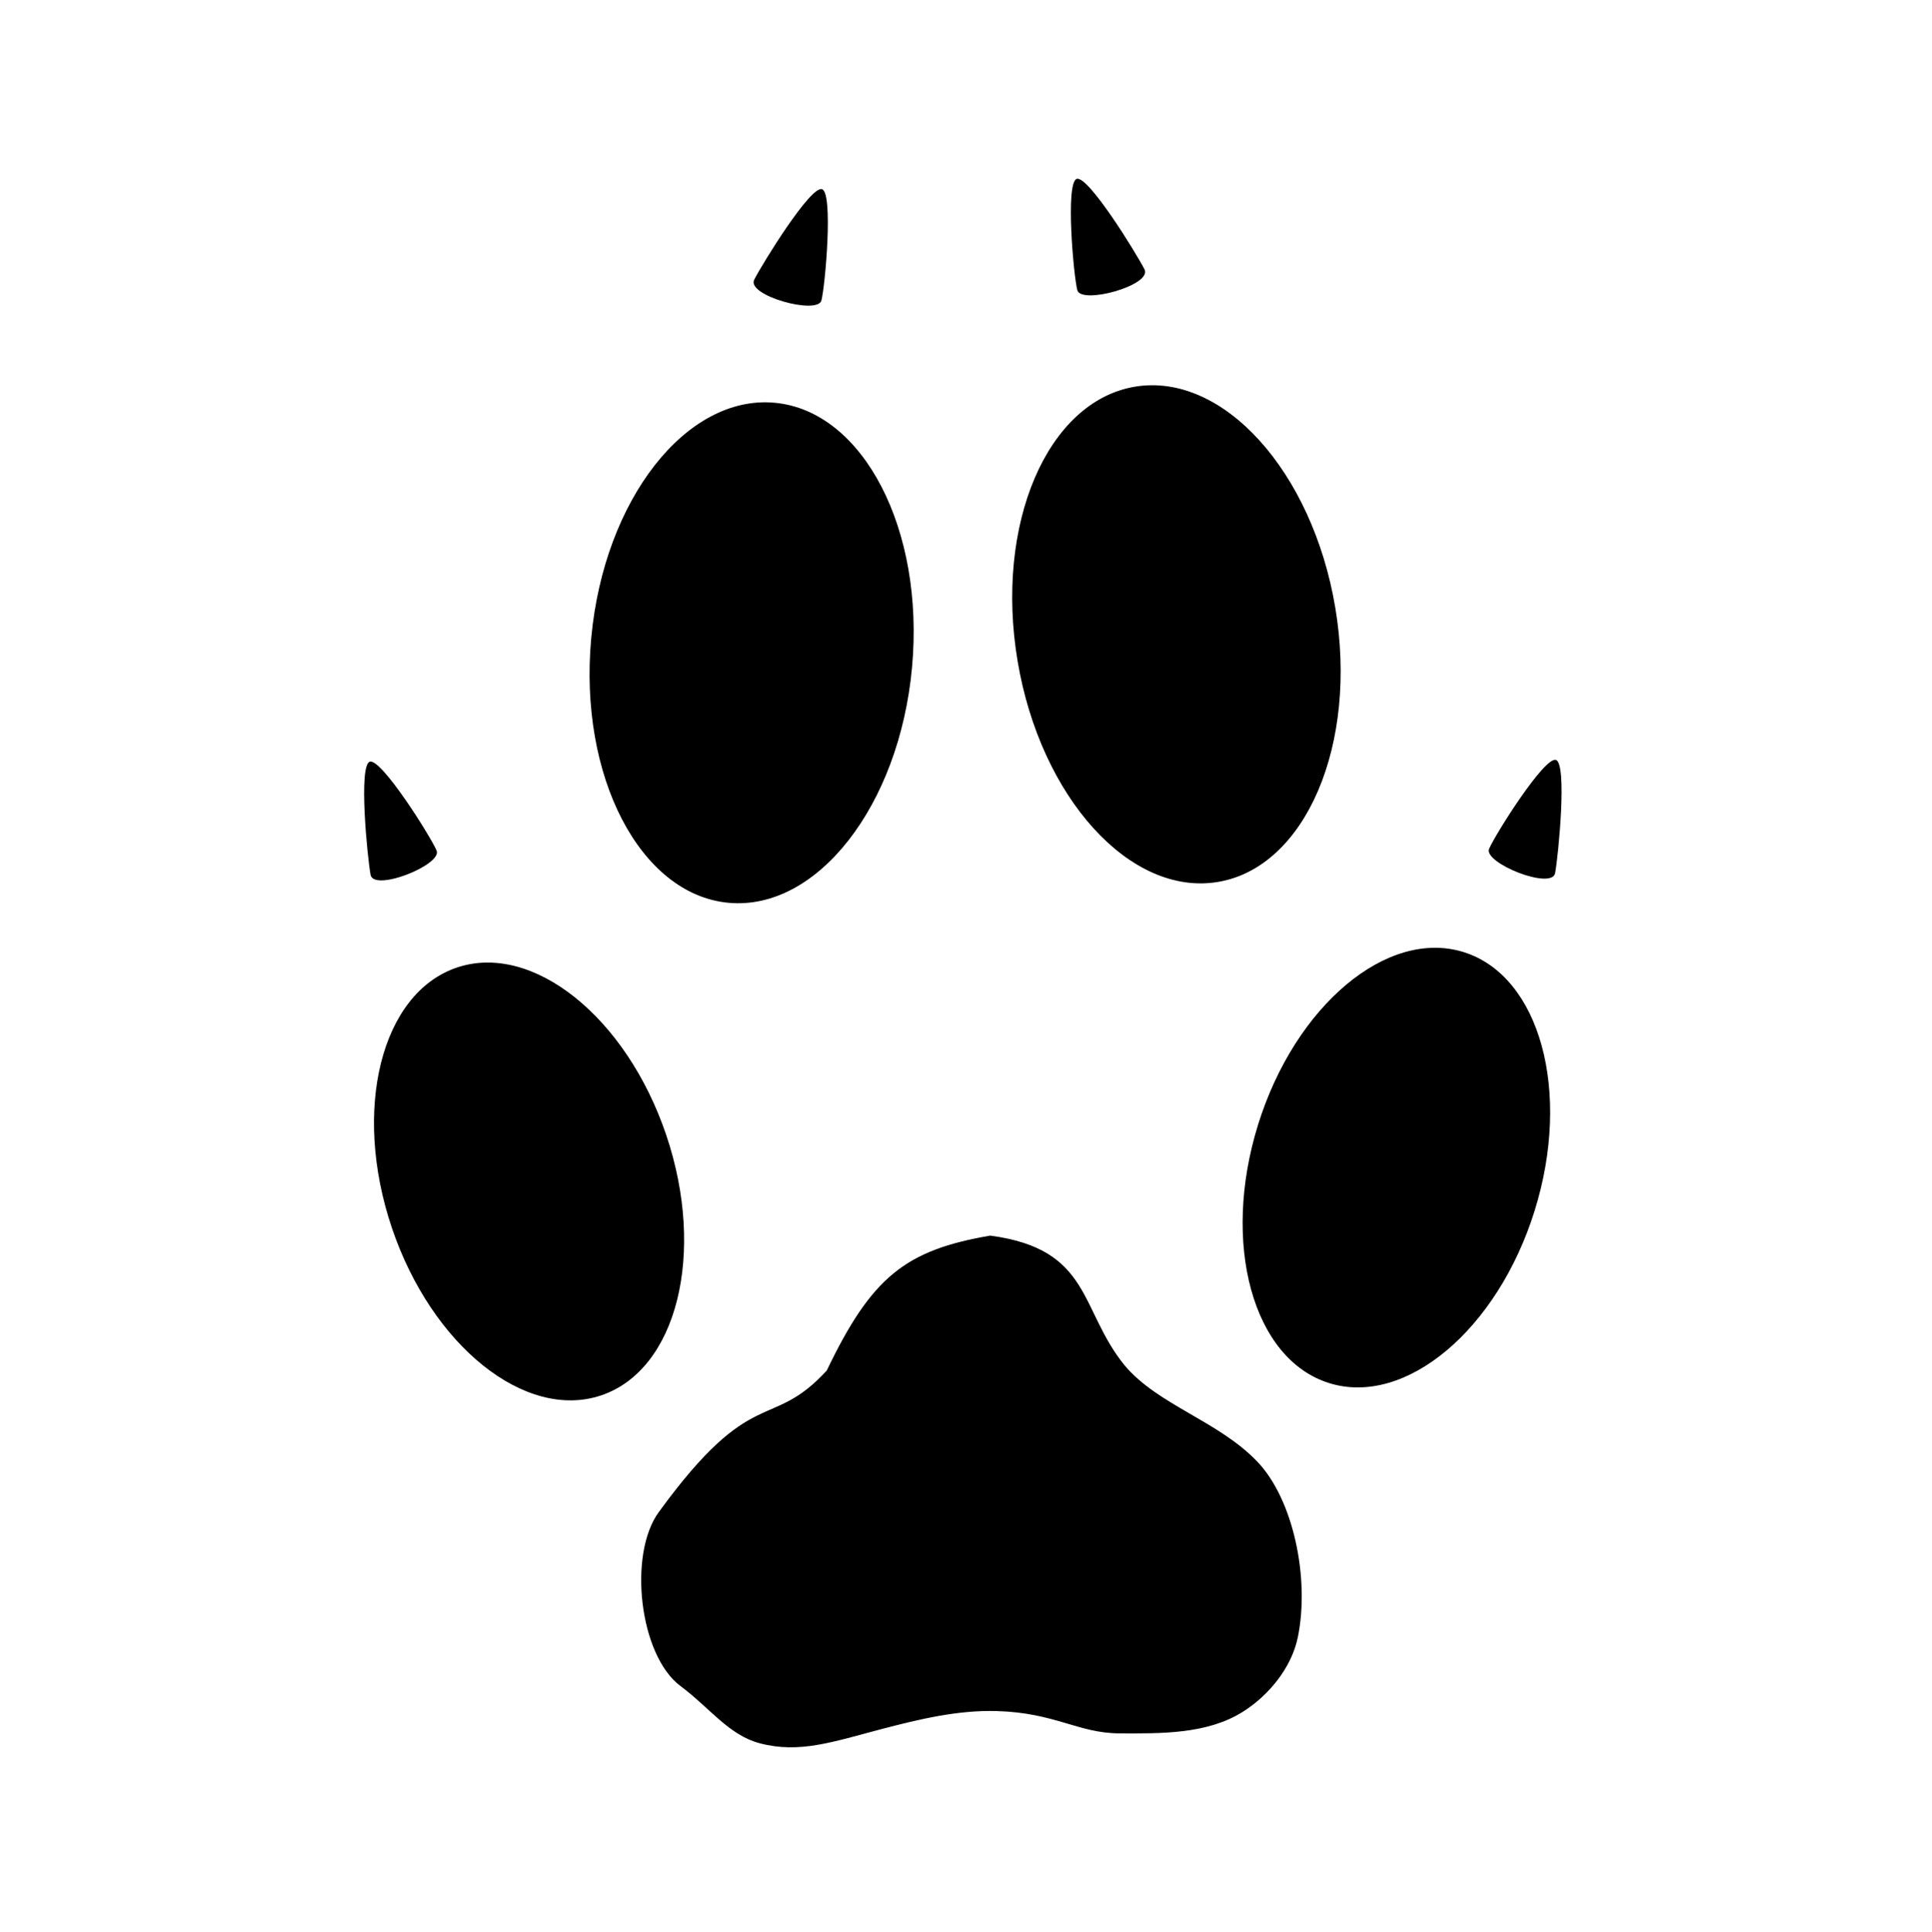
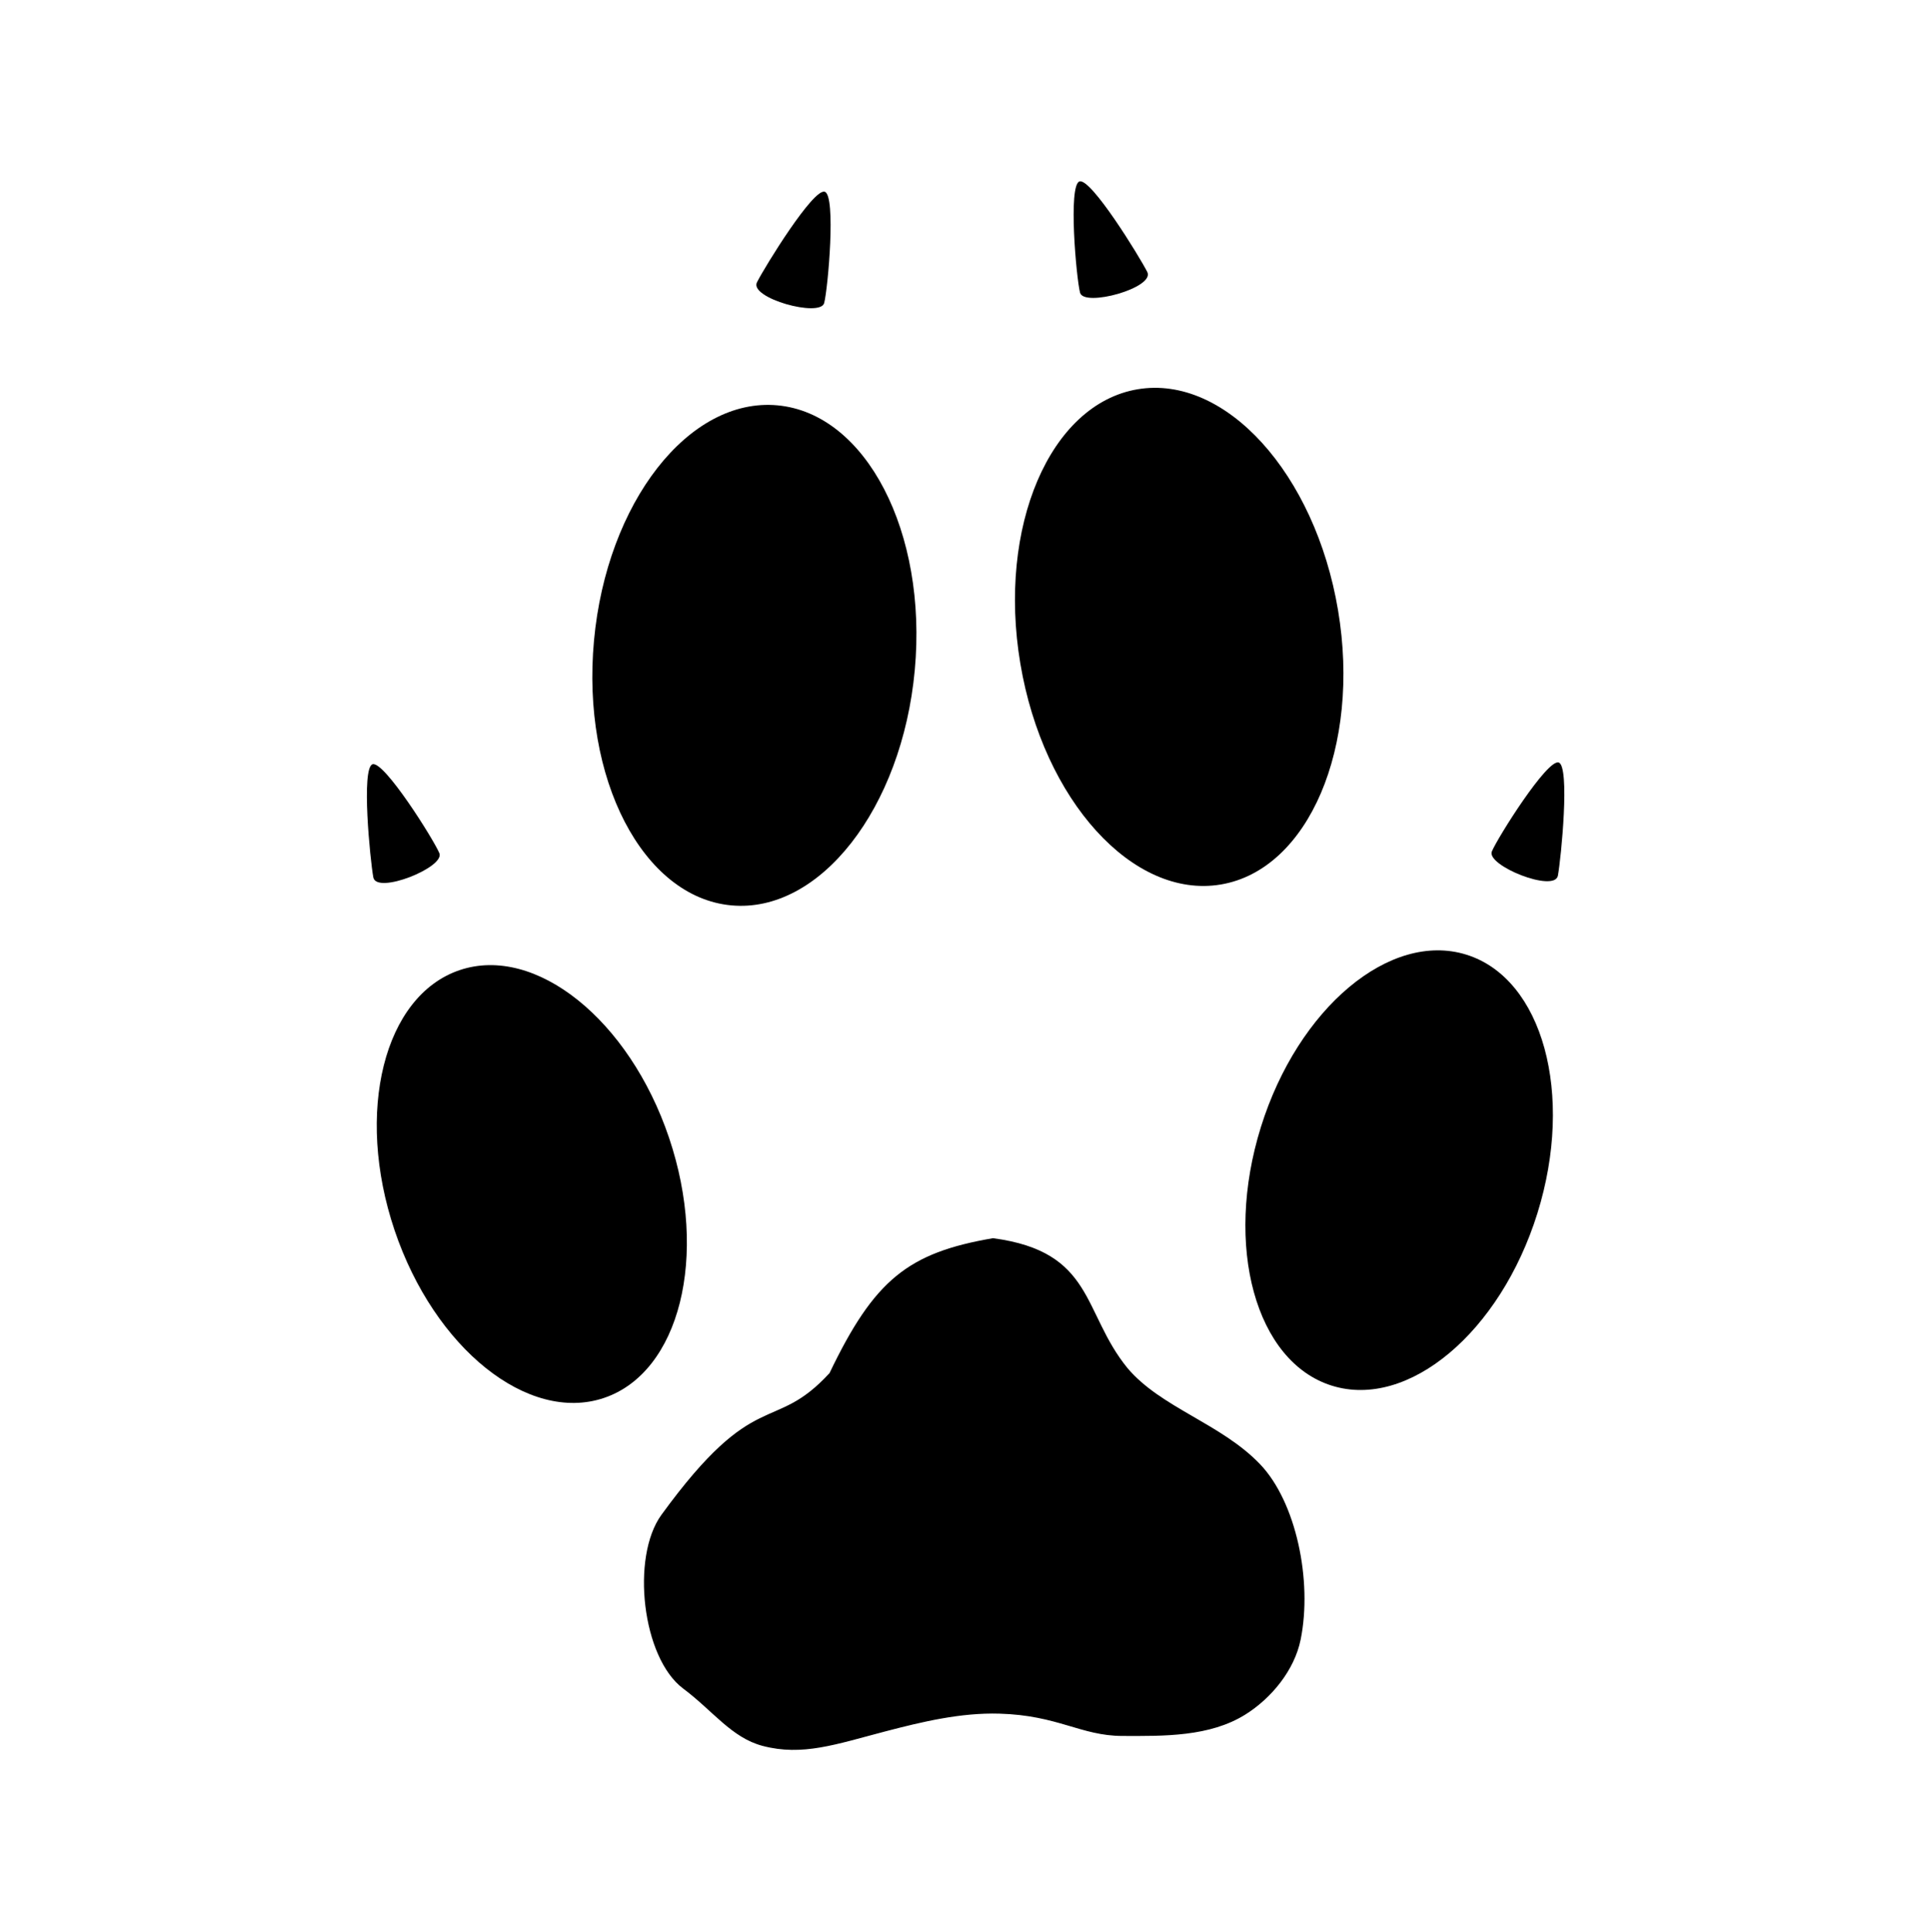
<svg xmlns="http://www.w3.org/2000/svg" version="1.1" id="svg2" x="0px" y="0px" width="580px" height="580px" viewBox="0 0 580 580" enable-background="new 0 0 580 580" xml:space="preserve">
  <defs id="defs4" />
-   <g id="g4258" fill="param(fill) #000" fill-opacity="param(fill-opacity)" stroke="param(outline) #FFF" stroke-opacity="param(outline-opacity)" stroke-width="param(outline-width) 0">
+   <g id="g4258" fill="param(fill) #000" fill-opacity="param(fill-opacity)" stroke="param(outline) #FFF" stroke-opacity="param(outline-opacity)" stroke-width="param(outline-width) 0" transform="translate(0.828705,0.7748627)">
    <ellipse transform="matrix(0.9957714,0.09186543,-0.09186543,0.9957714,0,0)" ry="75.407" rx="48.375" cy="174.481" cx="242.789" id="path4272" fill="param(fill) #000" fill-opacity="param(fill-opacity)" stroke="param(outline) #FFF" stroke-opacity="param(outline-opacity)" stroke-width="param(outline-width) 0" />
    <ellipse transform="matrix(0.9862082,-0.1655092,0.1655092,0.9862082,0,0)" ry="75.407" rx="48.375" cy="246.351" cx="316.913" id="path4272-7" fill="param(fill) #000" fill-opacity="param(fill-opacity)" stroke="param(outline) #FFF" stroke-opacity="param(outline-opacity)" stroke-width="param(outline-width) 0" />
    <ellipse transform="matrix(0.9475447,-0.3196233,0.3196233,0.9475447,0,0)" ry="67.799" rx="43.494" cy="386.996" cx="37.145" id="path4272-7-5" fill="param(fill) #000" fill-opacity="param(fill-opacity)" stroke="param(outline) #FFF" stroke-opacity="param(outline-opacity)" stroke-width="param(outline-width) 0" />
    <ellipse transform="matrix(-0.9546051,-0.2978742,-0.2978742,0.9546051,0,0)" ry="67.799" rx="43.494" cy="209.823" cx="-504.79" id="path4272-7-5-8" fill="param(fill) #000" fill-opacity="param(fill-opacity)" stroke="param(outline) #FFF" stroke-opacity="param(outline-opacity)" stroke-width="param(outline-width) 0" />
    <path id="path4319" d="m 297.39,371.089 c 30.52,4.048 26.72,22.215 40.384,38.998 10.064,11.948 28.145,16.646 39.855,28.909 10.814,11.325 15.742,34.975 12.164,52.635 -1.88,9.28 -8.826,17.625 -16.551,22.481 -10.746,6.755 -24.51,6.51 -37.017,6.469 -12.483,-0.041 -19.268,-6.201 -36.908,-6.699 -11.638,-0.329 -23.153,2.421 -34.453,5.383 -14.686,3.85 -24.719,7.445 -36.644,4.306 -9.354,-2.462 -14.967,-10.574 -23.875,-17.226 -12.353,-9.225 -15.744,-39.496 -6.532,-52.167 28.387,-39.046 33.498,-24.092 50.49,-42.575 13.459,-28.101 23.621,-36.149 49.087,-40.515 z" fill="param(fill) #000" fill-opacity="param(fill-opacity)" stroke="param(outline) #FFF" stroke-opacity="param(outline-opacity)" stroke-width="param(outline-width) 0" />
    <path id="path4328" d="m 111.288,262.723 c 0.96,5.241 21.627,-3.038 19.832,-7.276 -1.795,-4.237 -16.636,-27.81 -20.072,-26.691 -3.436,1.119 -0.72,28.726 0.24,33.967 z" fill="param(fill) #000" fill-opacity="param(fill-opacity)" stroke="param(outline) #FFF" stroke-opacity="param(outline-opacity)" stroke-width="param(outline-width) 0" />
    <path id="path4328-9" d="m 226.511,83.997 c -2.409,4.752 19.052,10.675 20.19,6.216 1.137,-4.459 3.597,-32.206 0.184,-33.395 -3.413,-1.189 -17.965,22.427 -20.374,27.179 z" fill="param(fill) #000" fill-opacity="param(fill-opacity)" stroke="param(outline) #FFF" stroke-opacity="param(outline-opacity)" stroke-width="param(outline-width) 0" />
    <path id="path4328-9-7" d="m 343.729,80.904 c 2.409,4.752 -19.052,10.675 -20.19,6.216 -1.137,-4.459 -3.597,-32.206 -0.184,-33.395 3.413,-1.189 17.965,22.427 20.374,27.179 z" fill="param(fill) #000" fill-opacity="param(fill-opacity)" stroke="param(outline) #FFF" stroke-opacity="param(outline-opacity)" stroke-width="param(outline-width) 0" />
    <path id="path4328-5" d="m 467.055,262.196 c -0.96,5.241 -21.627,-3.038 -19.832,-7.276 1.795,-4.237 16.636,-27.81 20.072,-26.691 3.436,1.119 0.72,28.726 -0.24,33.967 z" fill="param(fill) #000" fill-opacity="param(fill-opacity)" stroke="param(outline) #FFF" stroke-opacity="param(outline-opacity)" stroke-width="param(outline-width) 0" />
  </g>
</svg>
